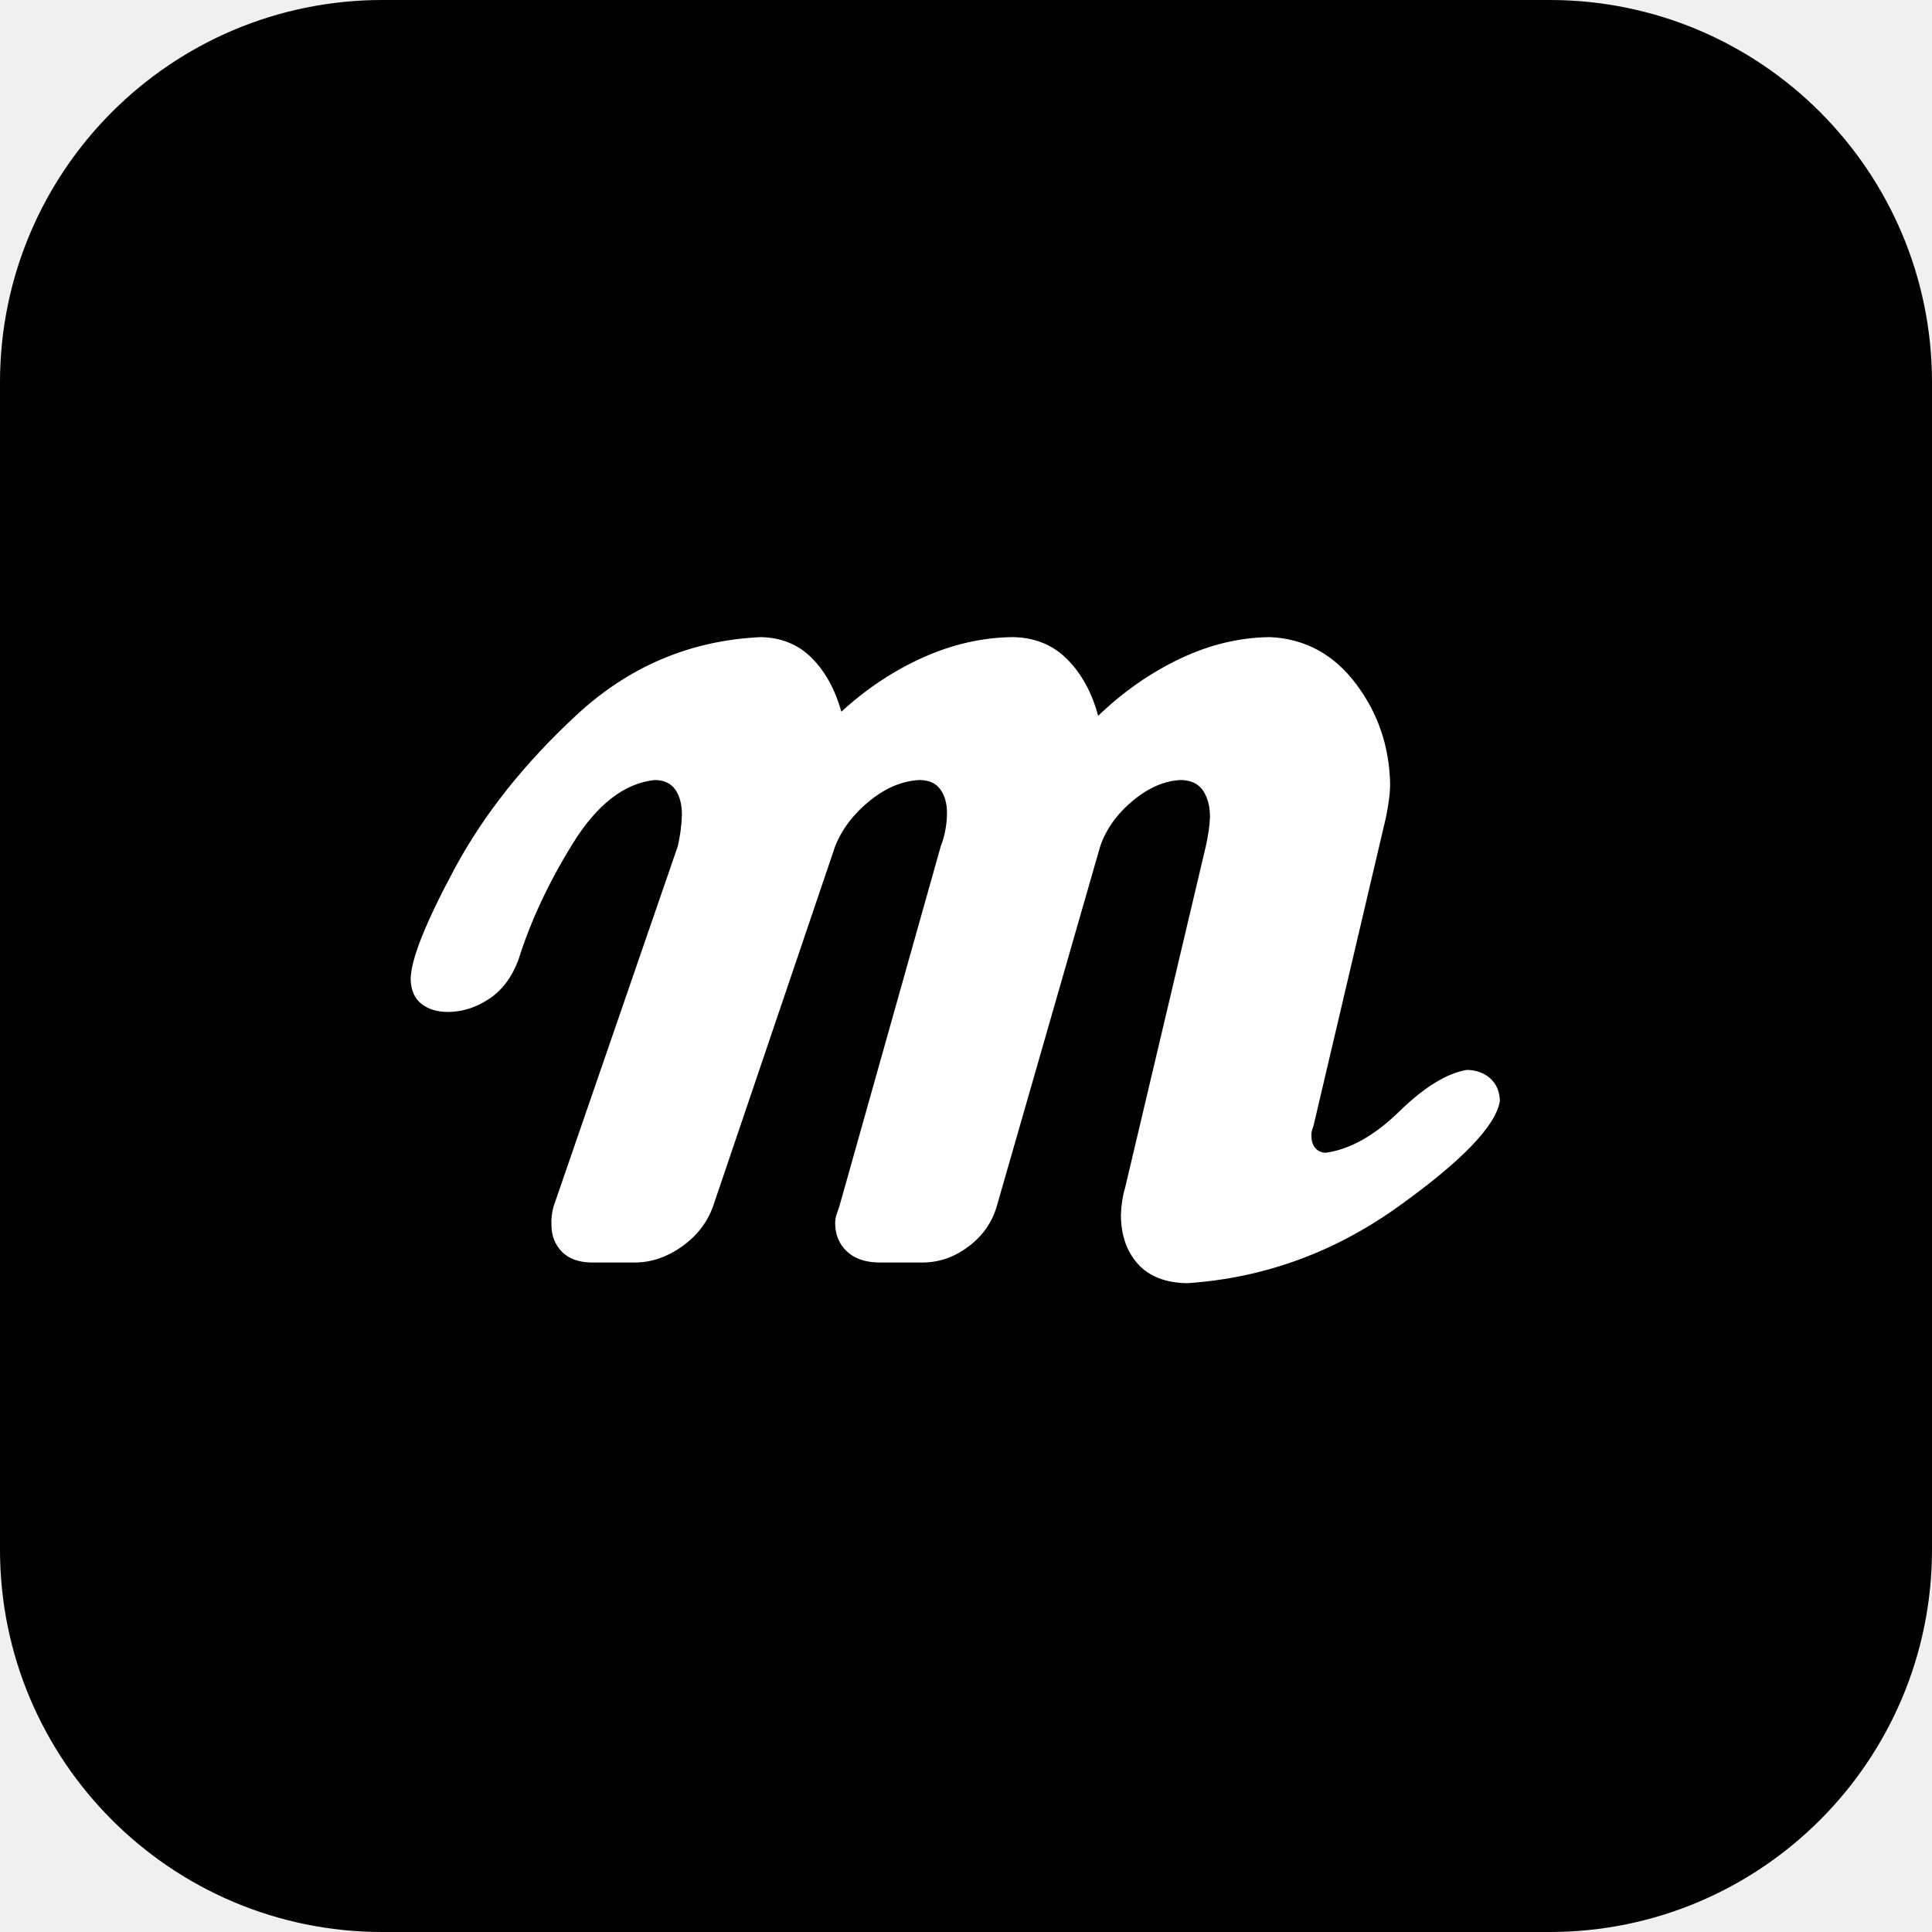
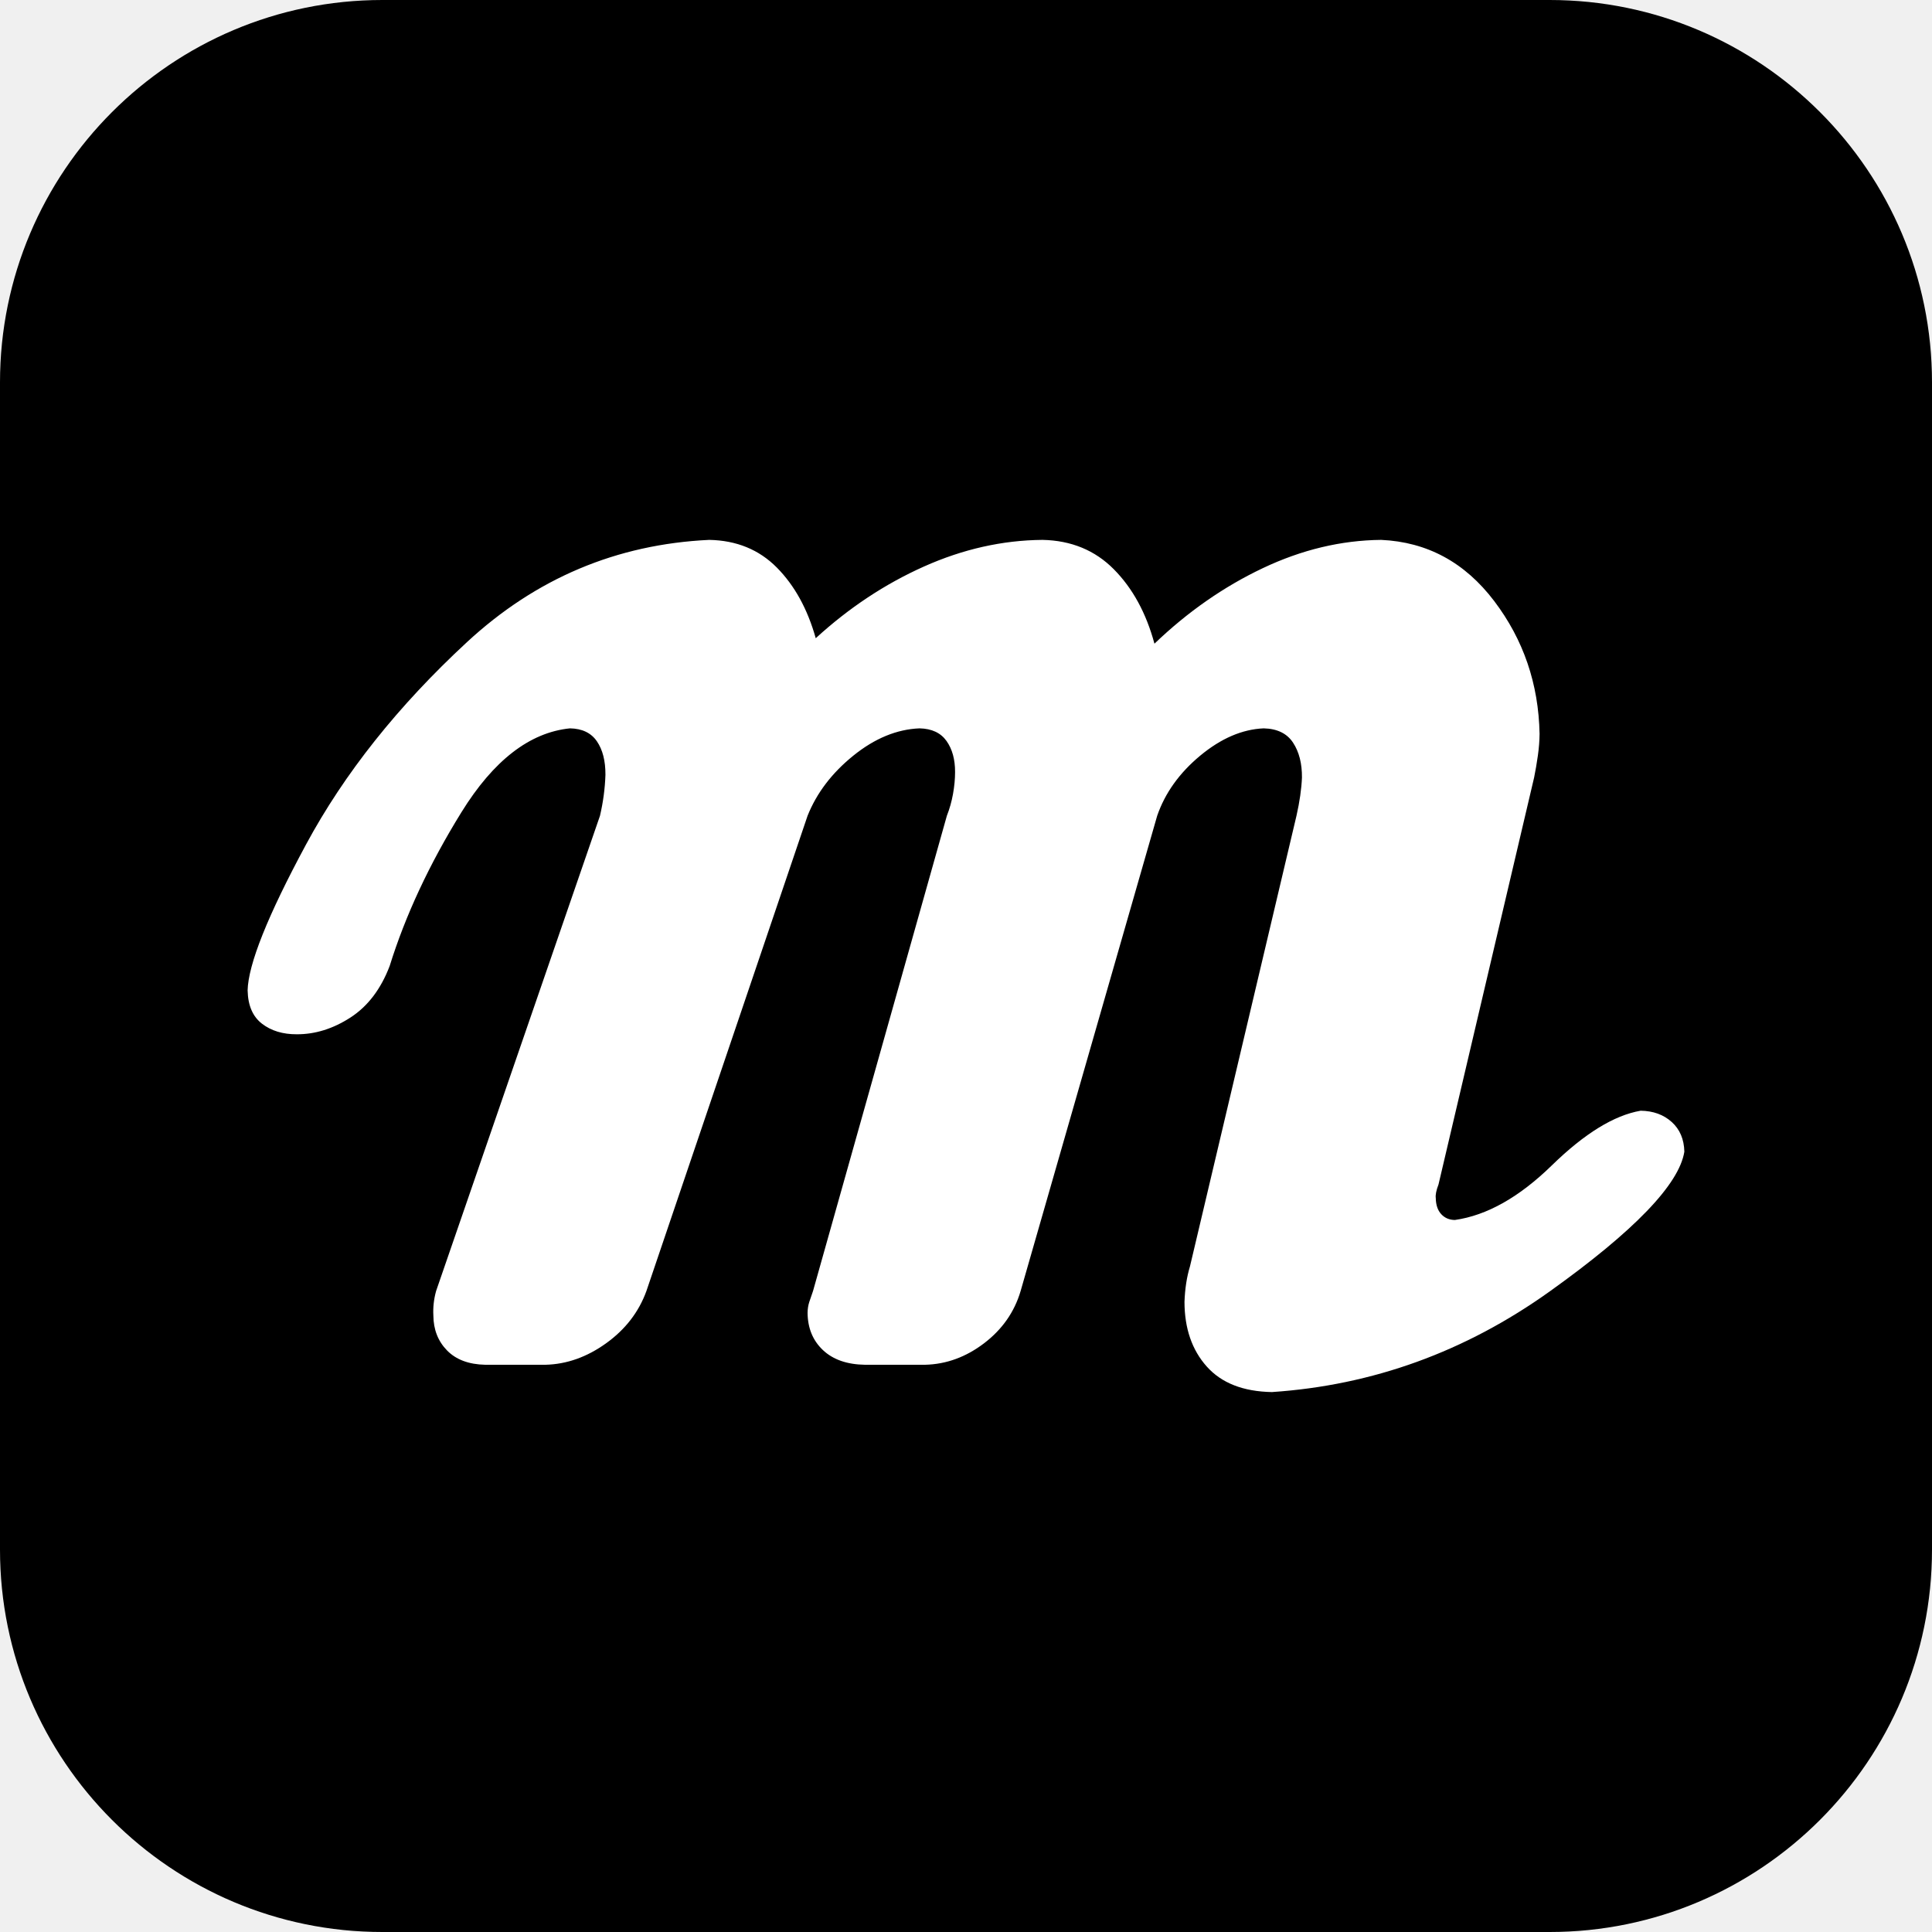
- <svg xmlns="http://www.w3.org/2000/svg" viewBox="0 0 192 192" width="192" height="192">
-   <rect width="192" height="192" rx="38" fill="#000000" />
-   <svg x="34" y="57" width="124" height="78" viewBox="0 0 105 66" preserveAspectRatio="xMidYMid meet">
-     <g transform="matrix(0.911147,0,0,1,-28.21142,-27.48453)">
-       <g transform="matrix(1.097518,0,0,1,-288.7045,-471.3843)">
-         <path d="M297.029,532.946C297.051,533.901 297.356,534.605 297.944,535.059C298.532,535.512 299.273,535.738 300.166,535.734C301.339,535.738 302.479,535.382 303.586,534.667C304.693,533.951 305.528,532.855 306.091,531.377C307.093,528.154 308.618,524.886 310.665,521.575C312.713,518.264 315.022,516.478 317.592,516.217C318.373,516.231 318.946,516.507 319.313,517.045C319.68,517.582 319.861,518.293 319.857,519.179C319.828,520.051 319.712,520.922 319.509,521.793L309.053,552.114C308.908,552.637 308.85,553.16 308.879,553.683C308.886,554.576 309.177,555.316 309.75,555.904C310.324,556.492 311.137,556.797 312.19,556.819L316.024,556.819C317.382,556.787 318.674,556.329 319.901,555.447C321.128,554.565 321.985,553.454 322.471,552.114L332.753,521.793C333.333,520.341 334.306,519.063 335.671,517.959C337.036,516.856 338.445,516.275 339.897,516.217C340.678,516.235 341.251,516.504 341.618,517.023C341.985,517.542 342.166,518.203 342.163,519.005C342.163,519.448 342.119,519.913 342.032,520.399C341.945,520.886 341.814,521.35 341.64,521.793L333.101,552.114C333.01,552.368 332.93,552.601 332.862,552.811C332.793,553.022 332.756,553.254 332.753,553.508C332.763,554.485 333.09,555.276 333.733,555.883C334.375,556.489 335.268,556.801 336.412,556.819L340.246,556.819C341.6,556.787 342.856,556.329 344.014,555.447C345.172,554.565 345.949,553.454 346.345,552.114L355.058,521.793C355.559,520.341 356.474,519.063 357.802,517.959C359.131,516.856 360.482,516.275 361.854,516.217C362.718,516.239 363.342,516.544 363.727,517.132C364.112,517.72 364.301,518.46 364.294,519.354C364.264,520.08 364.148,520.893 363.945,521.793L357.149,550.546C356.946,551.214 356.829,551.969 356.8,552.811C356.804,554.499 357.276,555.872 358.216,556.928C359.156,557.985 360.543,558.529 362.377,558.562C368.81,558.13 374.72,555.988 380.108,552.136C385.495,548.284 388.356,545.314 388.69,543.227C388.672,542.432 388.403,541.8 387.884,541.332C387.365,540.864 386.704,540.624 385.902,540.613C384.21,540.904 382.322,542.065 380.238,544.098C378.154,546.131 376.092,547.293 374.052,547.583C373.696,547.58 373.406,547.456 373.181,547.213C372.956,546.97 372.839,546.629 372.832,546.189C372.803,545.986 372.861,545.696 373.006,545.318L379.106,519.354C379.196,518.911 379.276,518.446 379.345,517.959C379.414,517.473 379.45,517.008 379.454,516.565C379.392,513.382 378.427,510.557 376.557,508.092C374.687,505.627 372.284,504.327 369.347,504.193C366.795,504.218 364.275,504.821 361.789,506.001C359.302,507.181 357,508.785 354.884,510.815C354.357,508.862 353.493,507.279 352.291,506.066C351.09,504.854 349.572,504.229 347.739,504.193C345.187,504.215 342.667,504.781 340.18,505.892C337.694,507.003 335.392,508.528 333.275,510.466C332.753,508.604 331.925,507.101 330.792,505.957C329.659,504.814 328.222,504.226 326.479,504.193C320.575,504.471 315.422,506.646 311.022,510.718C306.621,514.791 303.198,519.095 300.753,523.633C298.308,528.17 297.067,531.274 297.029,532.946Z" style="fill:white;fill-rule:nonzero;" />
+ <svg xmlns="http://www.w3.org/2000/svg" width="100%" height="100%" viewBox="0 0 192 192" version="1.1" xml:space="preserve" style="fill-rule:evenodd;clip-rule:evenodd;stroke-linejoin:round;stroke-miterlimit:2;">
+   <path d="M192,38l0,116c0,20.973 -17.027,38 -38,38l-116,0c-20.973,0 -38,-17.027 -38,-38l0,-116c0,-20.973 17.027,-38 38,-38l116,0c20.973,0 38,17.027 38,38Z" />
+   <g>
+     <g>
+       <g>
+         <path d="M24.61,98.443c0.034,1.488 0.509,2.584 1.425,3.291c0.916,0.706 2.07,1.058 3.461,1.051c1.827,0.006 3.603,-0.548 5.327,-1.662c1.724,-1.115 3.025,-2.823 3.902,-5.125c1.561,-5.02 3.936,-10.111 7.125,-15.269c3.19,-5.158 6.787,-7.94 10.79,-8.346c1.217,0.022 2.109,0.452 2.681,1.29c0.572,0.836 0.854,1.944 0.847,3.324c-0.045,1.358 -0.226,2.715 -0.542,4.072l-16.287,47.231c-0.226,0.815 -0.316,1.629 -0.271,2.444c0.011,1.391 0.464,2.544 1.357,3.46c0.894,0.916 2.161,1.391 3.801,1.425l5.972,0c2.115,-0.05 4.128,-0.763 6.039,-2.137c1.911,-1.374 3.246,-3.104 4.003,-5.192l16.016,-47.231c0.903,-2.262 2.419,-4.253 4.545,-5.972c2.126,-1.718 4.321,-2.623 6.583,-2.714c1.217,0.028 2.109,0.447 2.681,1.256c0.572,0.808 0.854,1.838 0.849,3.087c0,0.69 -0.069,1.414 -0.204,2.171c-0.136,0.759 -0.34,1.481 -0.611,2.171l-13.301,47.231c-0.142,0.396 -0.266,0.759 -0.372,1.086c-0.107,0.329 -0.165,0.69 -0.17,1.086c0.016,1.522 0.525,2.754 1.527,3.7c1,0.944 2.391,1.43 4.173,1.458l5.972,0c2.109,-0.05 4.066,-0.763 5.869,-2.137c1.804,-1.374 3.014,-3.104 3.631,-5.192l13.572,-47.231c0.78,-2.262 2.206,-4.253 4.274,-5.972c2.07,-1.718 4.175,-2.623 6.312,-2.714c1.346,0.034 2.318,0.509 2.918,1.425c0.6,0.916 0.894,2.069 0.883,3.461c-0.047,1.131 -0.227,2.397 -0.544,3.799l-10.586,44.788c-0.316,1.041 -0.498,2.217 -0.544,3.528c0.006,2.629 0.741,4.768 2.206,6.413c1.464,1.646 3.625,2.494 6.482,2.545c10.021,-0.673 19.227,-4.01 27.62,-10.01c8.391,-6 12.848,-10.627 13.368,-13.878c-0.028,-1.238 -0.447,-2.223 -1.256,-2.952c-0.808,-0.729 -1.838,-1.103 -3.087,-1.12c-2.636,0.453 -5.577,2.262 -8.823,5.429c-3.246,3.167 -6.458,4.977 -9.636,5.429c-0.555,-0.005 -1.006,-0.198 -1.357,-0.576c-0.35,-0.379 -0.533,-0.91 -0.544,-1.595c-0.045,-0.316 0.045,-0.768 0.271,-1.357l9.502,-40.444c0.14,-0.69 0.265,-1.414 0.372,-2.173c0.107,-0.757 0.164,-1.481 0.17,-2.171c-0.097,-4.958 -1.6,-9.359 -4.513,-13.198c-2.913,-3.84 -6.656,-5.865 -11.231,-6.073c-3.975,0.039 -7.901,0.978 -11.773,2.816c-3.874,1.838 -7.46,4.337 -10.756,7.499c-0.821,-3.042 -2.167,-5.508 -4.039,-7.397c-1.871,-1.888 -4.235,-2.861 -7.091,-2.918c-3.975,0.034 -7.901,0.916 -11.775,2.647c-3.872,1.731 -7.458,4.106 -10.756,7.125c-0.813,-2.9 -2.103,-5.242 -3.868,-7.024c-1.765,-1.78 -4.003,-2.696 -6.718,-2.748c-9.197,0.433 -17.223,3.821 -24.077,10.164c-6.855,6.344 -12.187,13.049 -15.996,20.118c-3.809,7.067 -5.742,11.902 -5.801,14.507Z" style="fill:#fff;fill-rule:nonzero;" />
      </g>
    </g>
-   </svg>
+   </g>
</svg>
